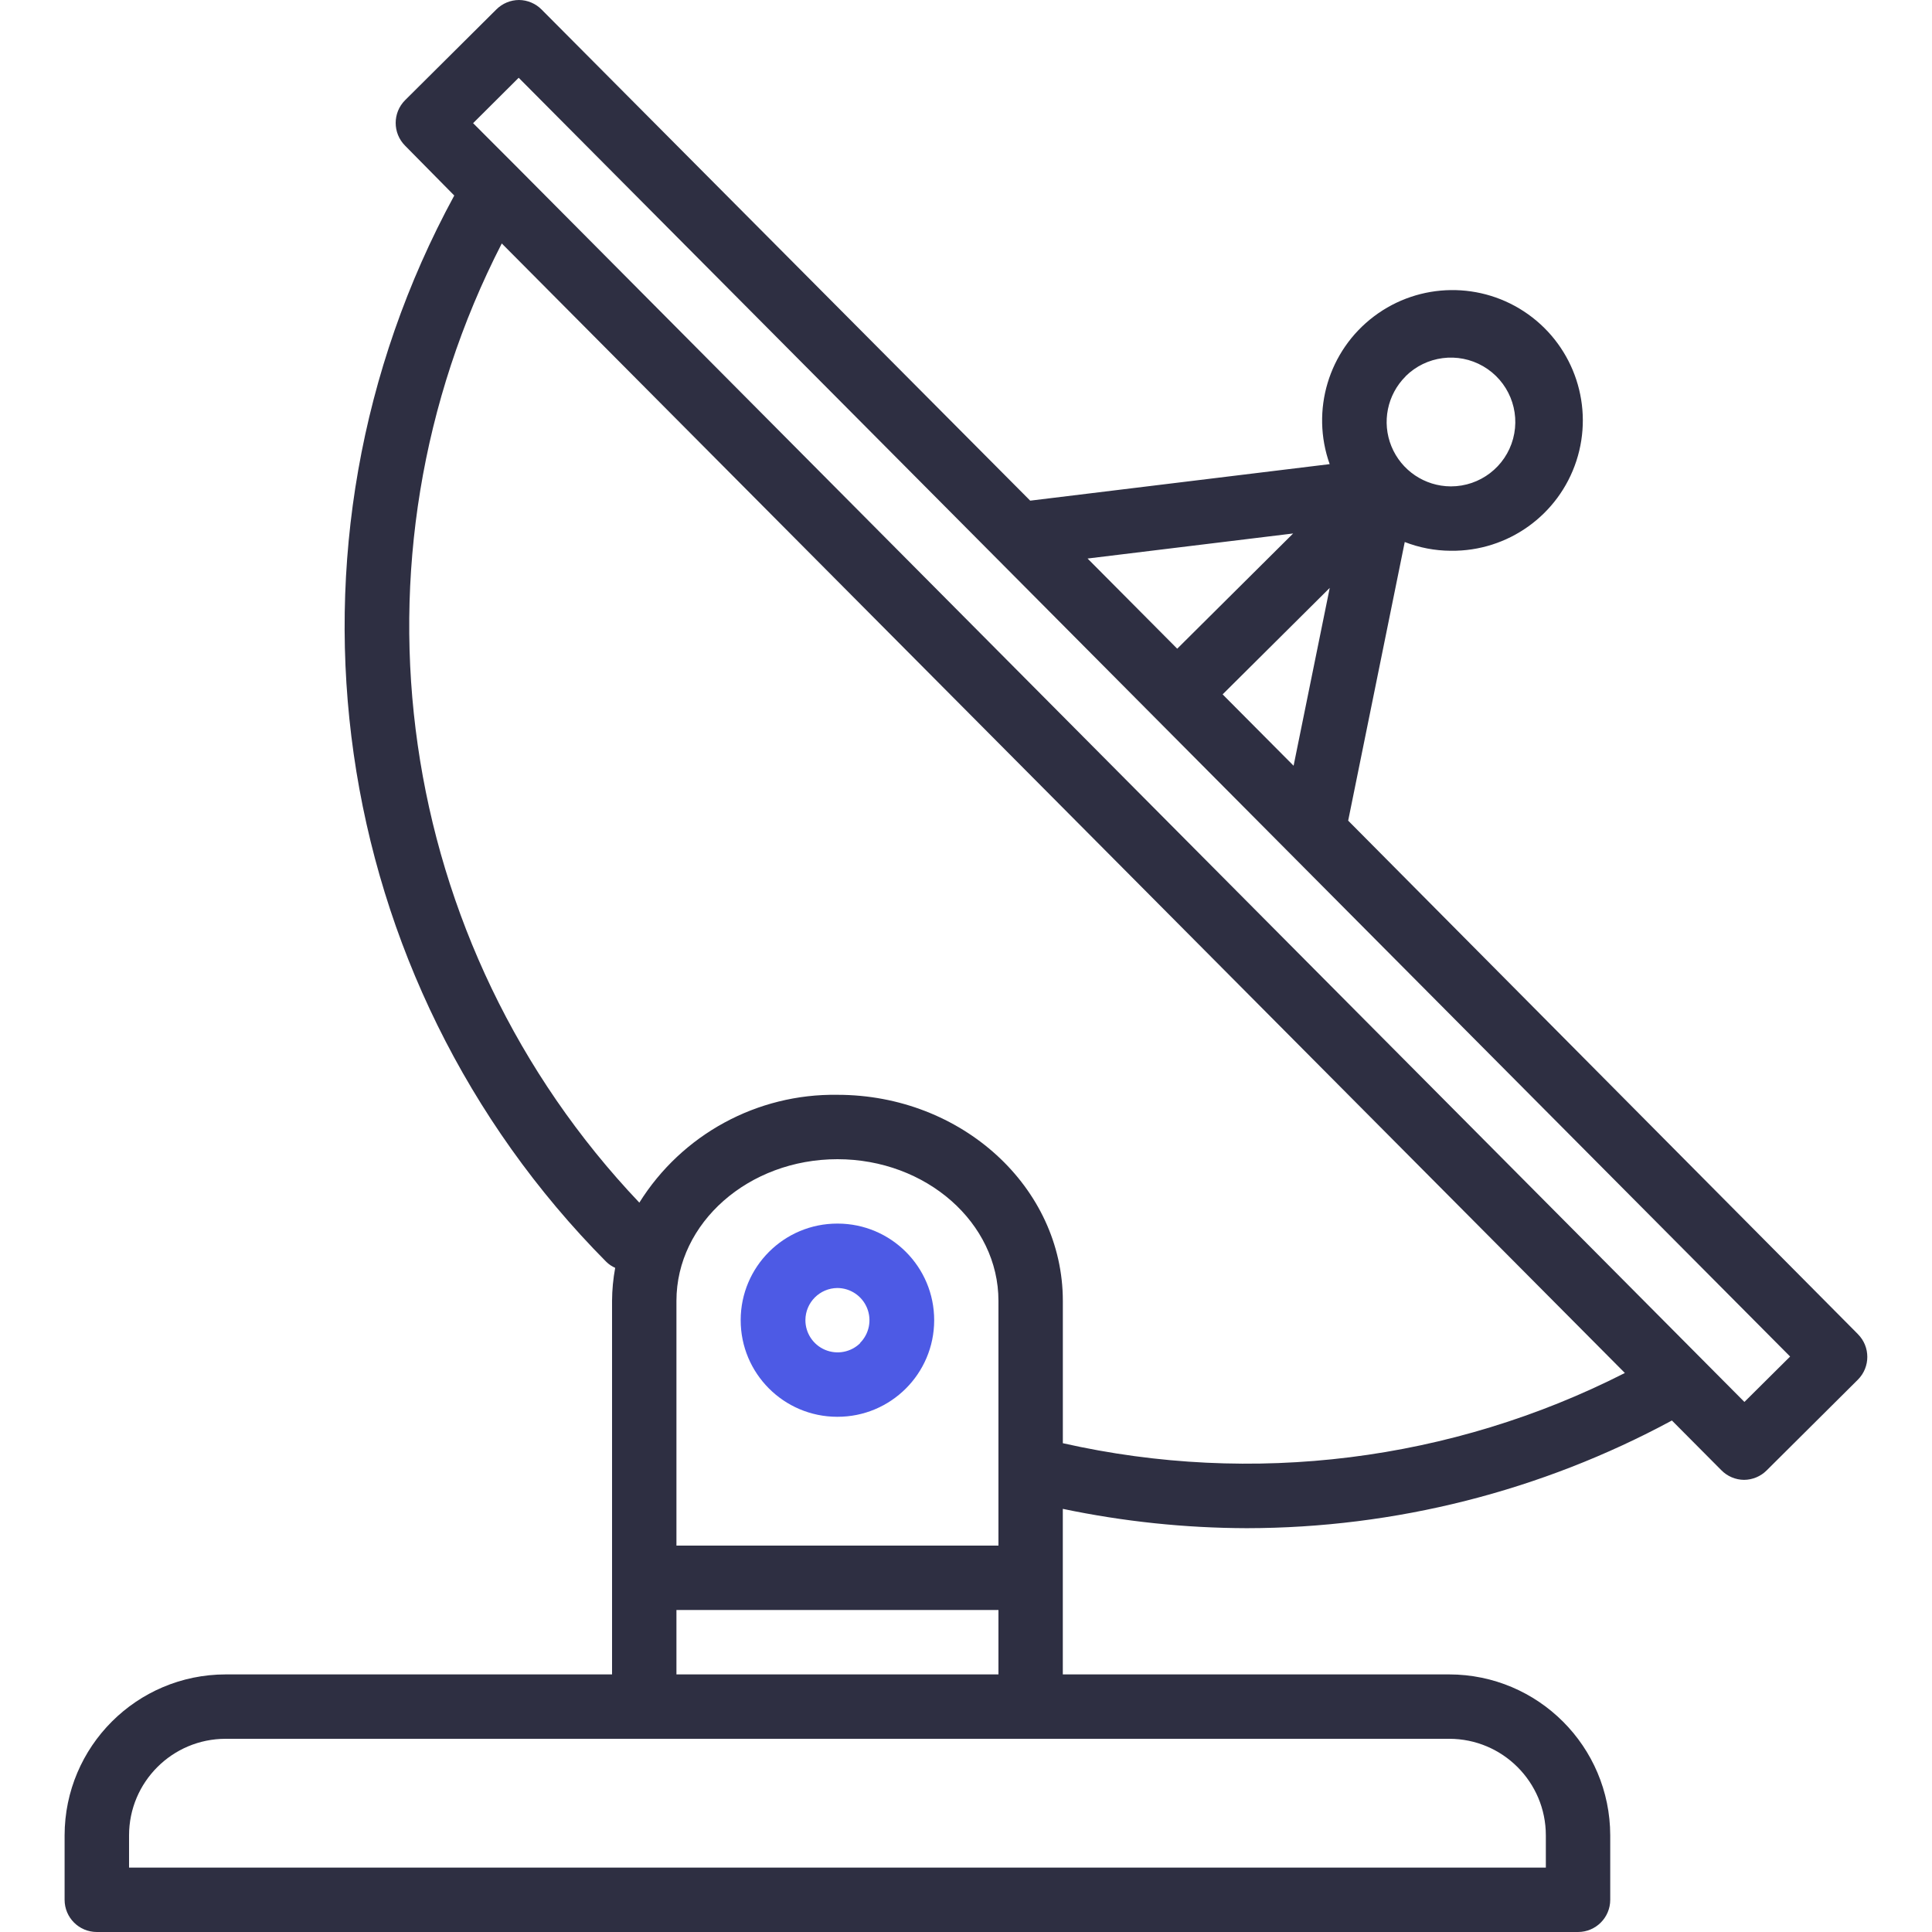
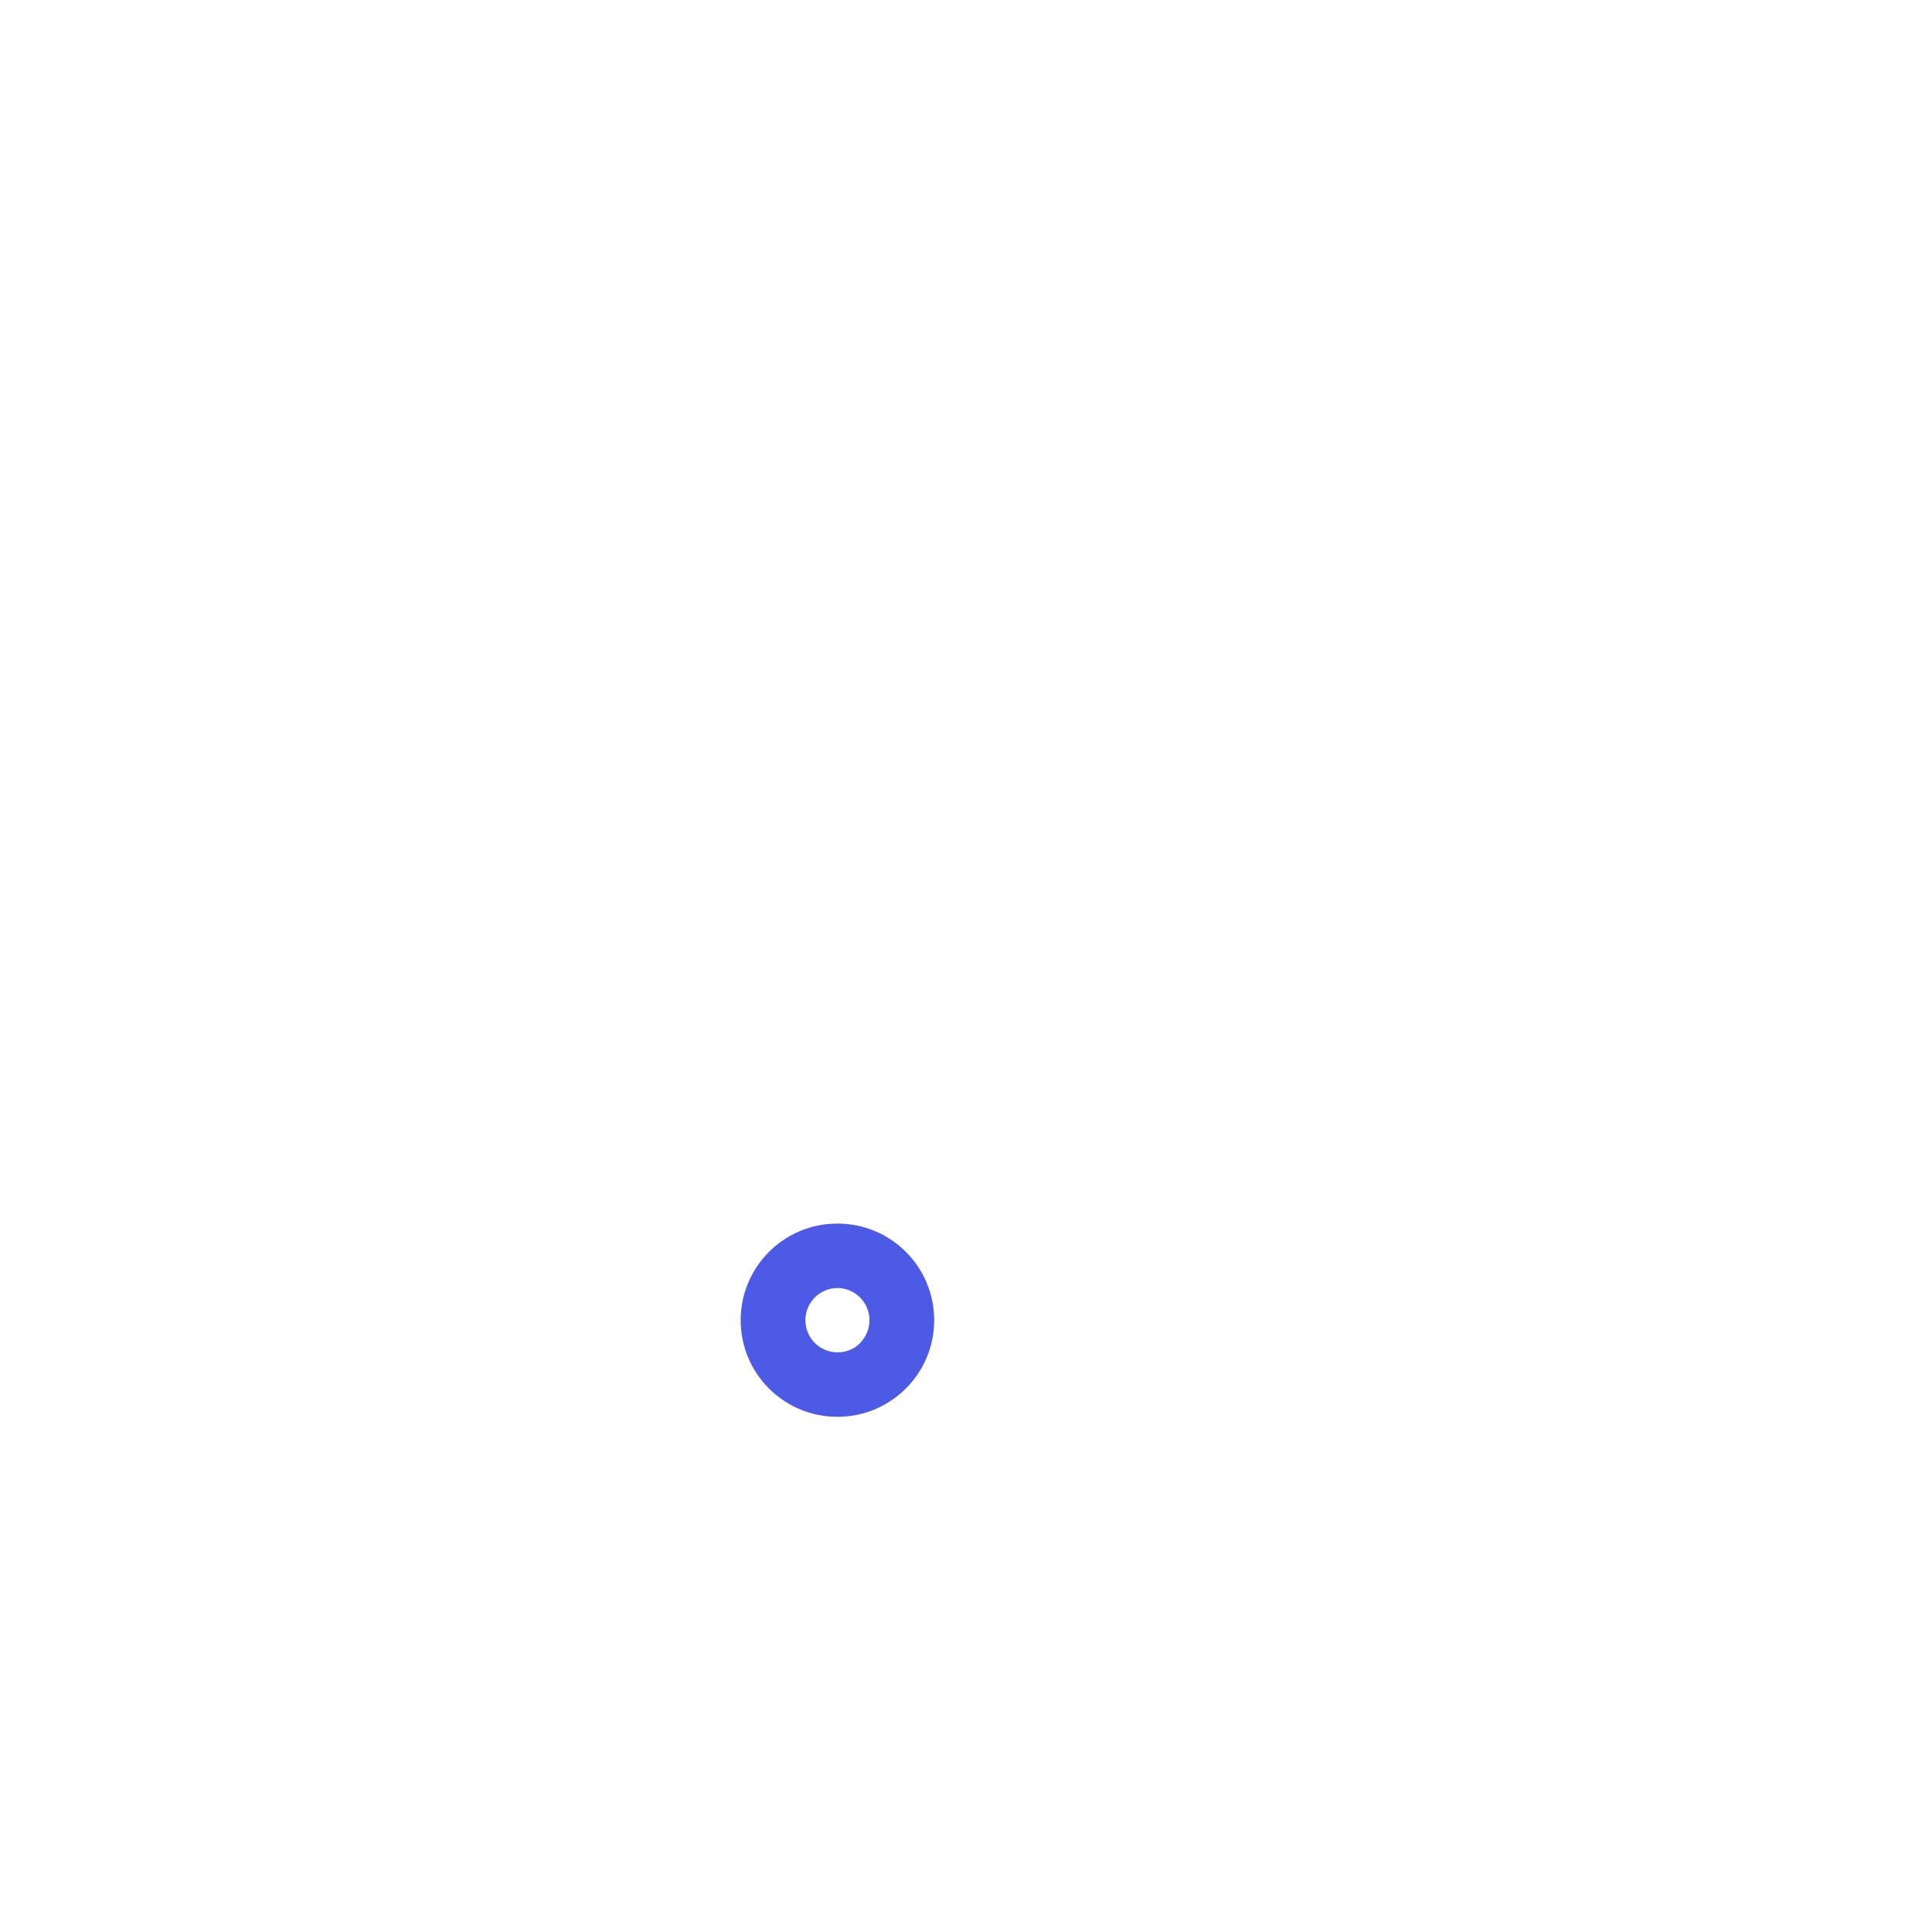
<svg xmlns="http://www.w3.org/2000/svg" width="64" height="64" fill="none">
-   <path fill="#2E2F42" d="M61.546 44.195 44.66 27.185l1.874-9.23c.484.188.998.287 1.517.29h.013a4.318 4.318 0 1 0-4.017-2.87l-9.92 1.21L17.945.32a1.066 1.066 0 0 0-.753-.32c-.28.001-.548.113-.747.31L13.42 3.318a1.067 1.067 0 0 0 0 1.509l1.628 1.65a29.885 29.885 0 0 0 5.04 35.327c.084.081.183.147.291.195a6.192 6.192 0 0 0-.104 1.094v12.374h-12.8A5.34 5.34 0 0 0 2.14 60.8v2.133c0 .59.478 1.067 1.067 1.067h49.067c.589 0 1.067-.478 1.067-1.067V60.8a5.34 5.34 0 0 0-5.334-5.333h-12.8v-5.484c2.005.42 4.048.635 6.097.64a29.699 29.699 0 0 0 14.08-3.567l1.637 1.646c.198.202.469.318.753.32.28-.002.548-.113.746-.31l3.025-3.009a1.067 1.067 0 0 0 0-1.508ZM46.56 12.466a2.133 2.133 0 1 1 1.503 3.646h-.006a2.133 2.133 0 0 1-1.493-3.646h-.004Zm-2.511 7.01-1.197 5.89-2.351-2.364 3.548-3.527Zm-1.212-1.804-3.84 3.817-2.97-2.987 6.81-.83ZM48.008 57.6a3.2 3.2 0 0 1 3.2 3.2v1.067H4.275V60.8a3.2 3.2 0 0 1 3.2-3.2h40.533Zm-14.933-4.267v2.134H22.408v-2.134h10.667ZM22.408 51.2v-8.107c0-2.587 2.393-4.693 5.333-4.693 2.941 0 5.334 2.106 5.334 4.693V51.2H22.408Zm12.8-3.392v-4.715c0-3.764-3.35-6.826-7.466-6.826a7.6 7.6 0 0 0-6.563 3.572 27.739 27.739 0 0 1-4.557-31.774l37.204 37.417a27.642 27.642 0 0 1-18.618 2.326Zm22.578-1.367-1.503-1.512L17.181 5.591 15.672 4.08l1.51-1.504 15.87 15.96c.007 0 .011.013.019.019L59.3 44.937l-1.514 1.504Z" />
+   <path d="M61.546 44.195 44.66 27.185l1.874-9.23c.484.188.998.287 1.517.29h.013a4.318 4.318 0 1 0-4.017-2.87l-9.92 1.21L17.945.32a1.066 1.066 0 0 0-.753-.32c-.28.001-.548.113-.747.31L13.42 3.318a1.067 1.067 0 0 0 0 1.509l1.628 1.65a29.885 29.885 0 0 0 5.04 35.327c.084.081.183.147.291.195a6.192 6.192 0 0 0-.104 1.094v12.374h-12.8A5.34 5.34 0 0 0 2.14 60.8v2.133c0 .59.478 1.067 1.067 1.067h49.067c.589 0 1.067-.478 1.067-1.067V60.8a5.34 5.34 0 0 0-5.334-5.333h-12.8v-5.484c2.005.42 4.048.635 6.097.64a29.699 29.699 0 0 0 14.08-3.567l1.637 1.646c.198.202.469.318.753.32.28-.002.548-.113.746-.31l3.025-3.009a1.067 1.067 0 0 0 0-1.508ZM46.56 12.466a2.133 2.133 0 1 1 1.503 3.646h-.006a2.133 2.133 0 0 1-1.493-3.646h-.004Zm-2.511 7.01-1.197 5.89-2.351-2.364 3.548-3.527Zm-1.212-1.804-3.84 3.817-2.97-2.987 6.81-.83ZM48.008 57.6a3.2 3.2 0 0 1 3.2 3.2v1.067H4.275V60.8a3.2 3.2 0 0 1 3.2-3.2h40.533Zm-14.933-4.267v2.134H22.408v-2.134h10.667ZM22.408 51.2v-8.107c0-2.587 2.393-4.693 5.333-4.693 2.941 0 5.334 2.106 5.334 4.693V51.2H22.408Zm12.8-3.392v-4.715c0-3.764-3.35-6.826-7.466-6.826a7.6 7.6 0 0 0-6.563 3.572 27.739 27.739 0 0 1-4.557-31.774l37.204 37.417a27.642 27.642 0 0 1-18.618 2.326Zm22.578-1.367-1.503-1.512L17.181 5.591 15.672 4.08l1.51-1.504 15.87 15.96c.007 0 .011.013.019.019L59.3 44.937l-1.514 1.504Z" />
  <path fill="#4D5AE5" d="M27.751 40.533h-.01a3.2 3.2 0 0 0-.01 6.4h.01a3.2 3.2 0 0 0 .01-6.4Zm.747 3.957a1.067 1.067 0 0 1-1.818-.762 1.068 1.068 0 0 1 1.061-1.061 1.067 1.067 0 0 1 .747 1.823h.01Z" />
</svg>
